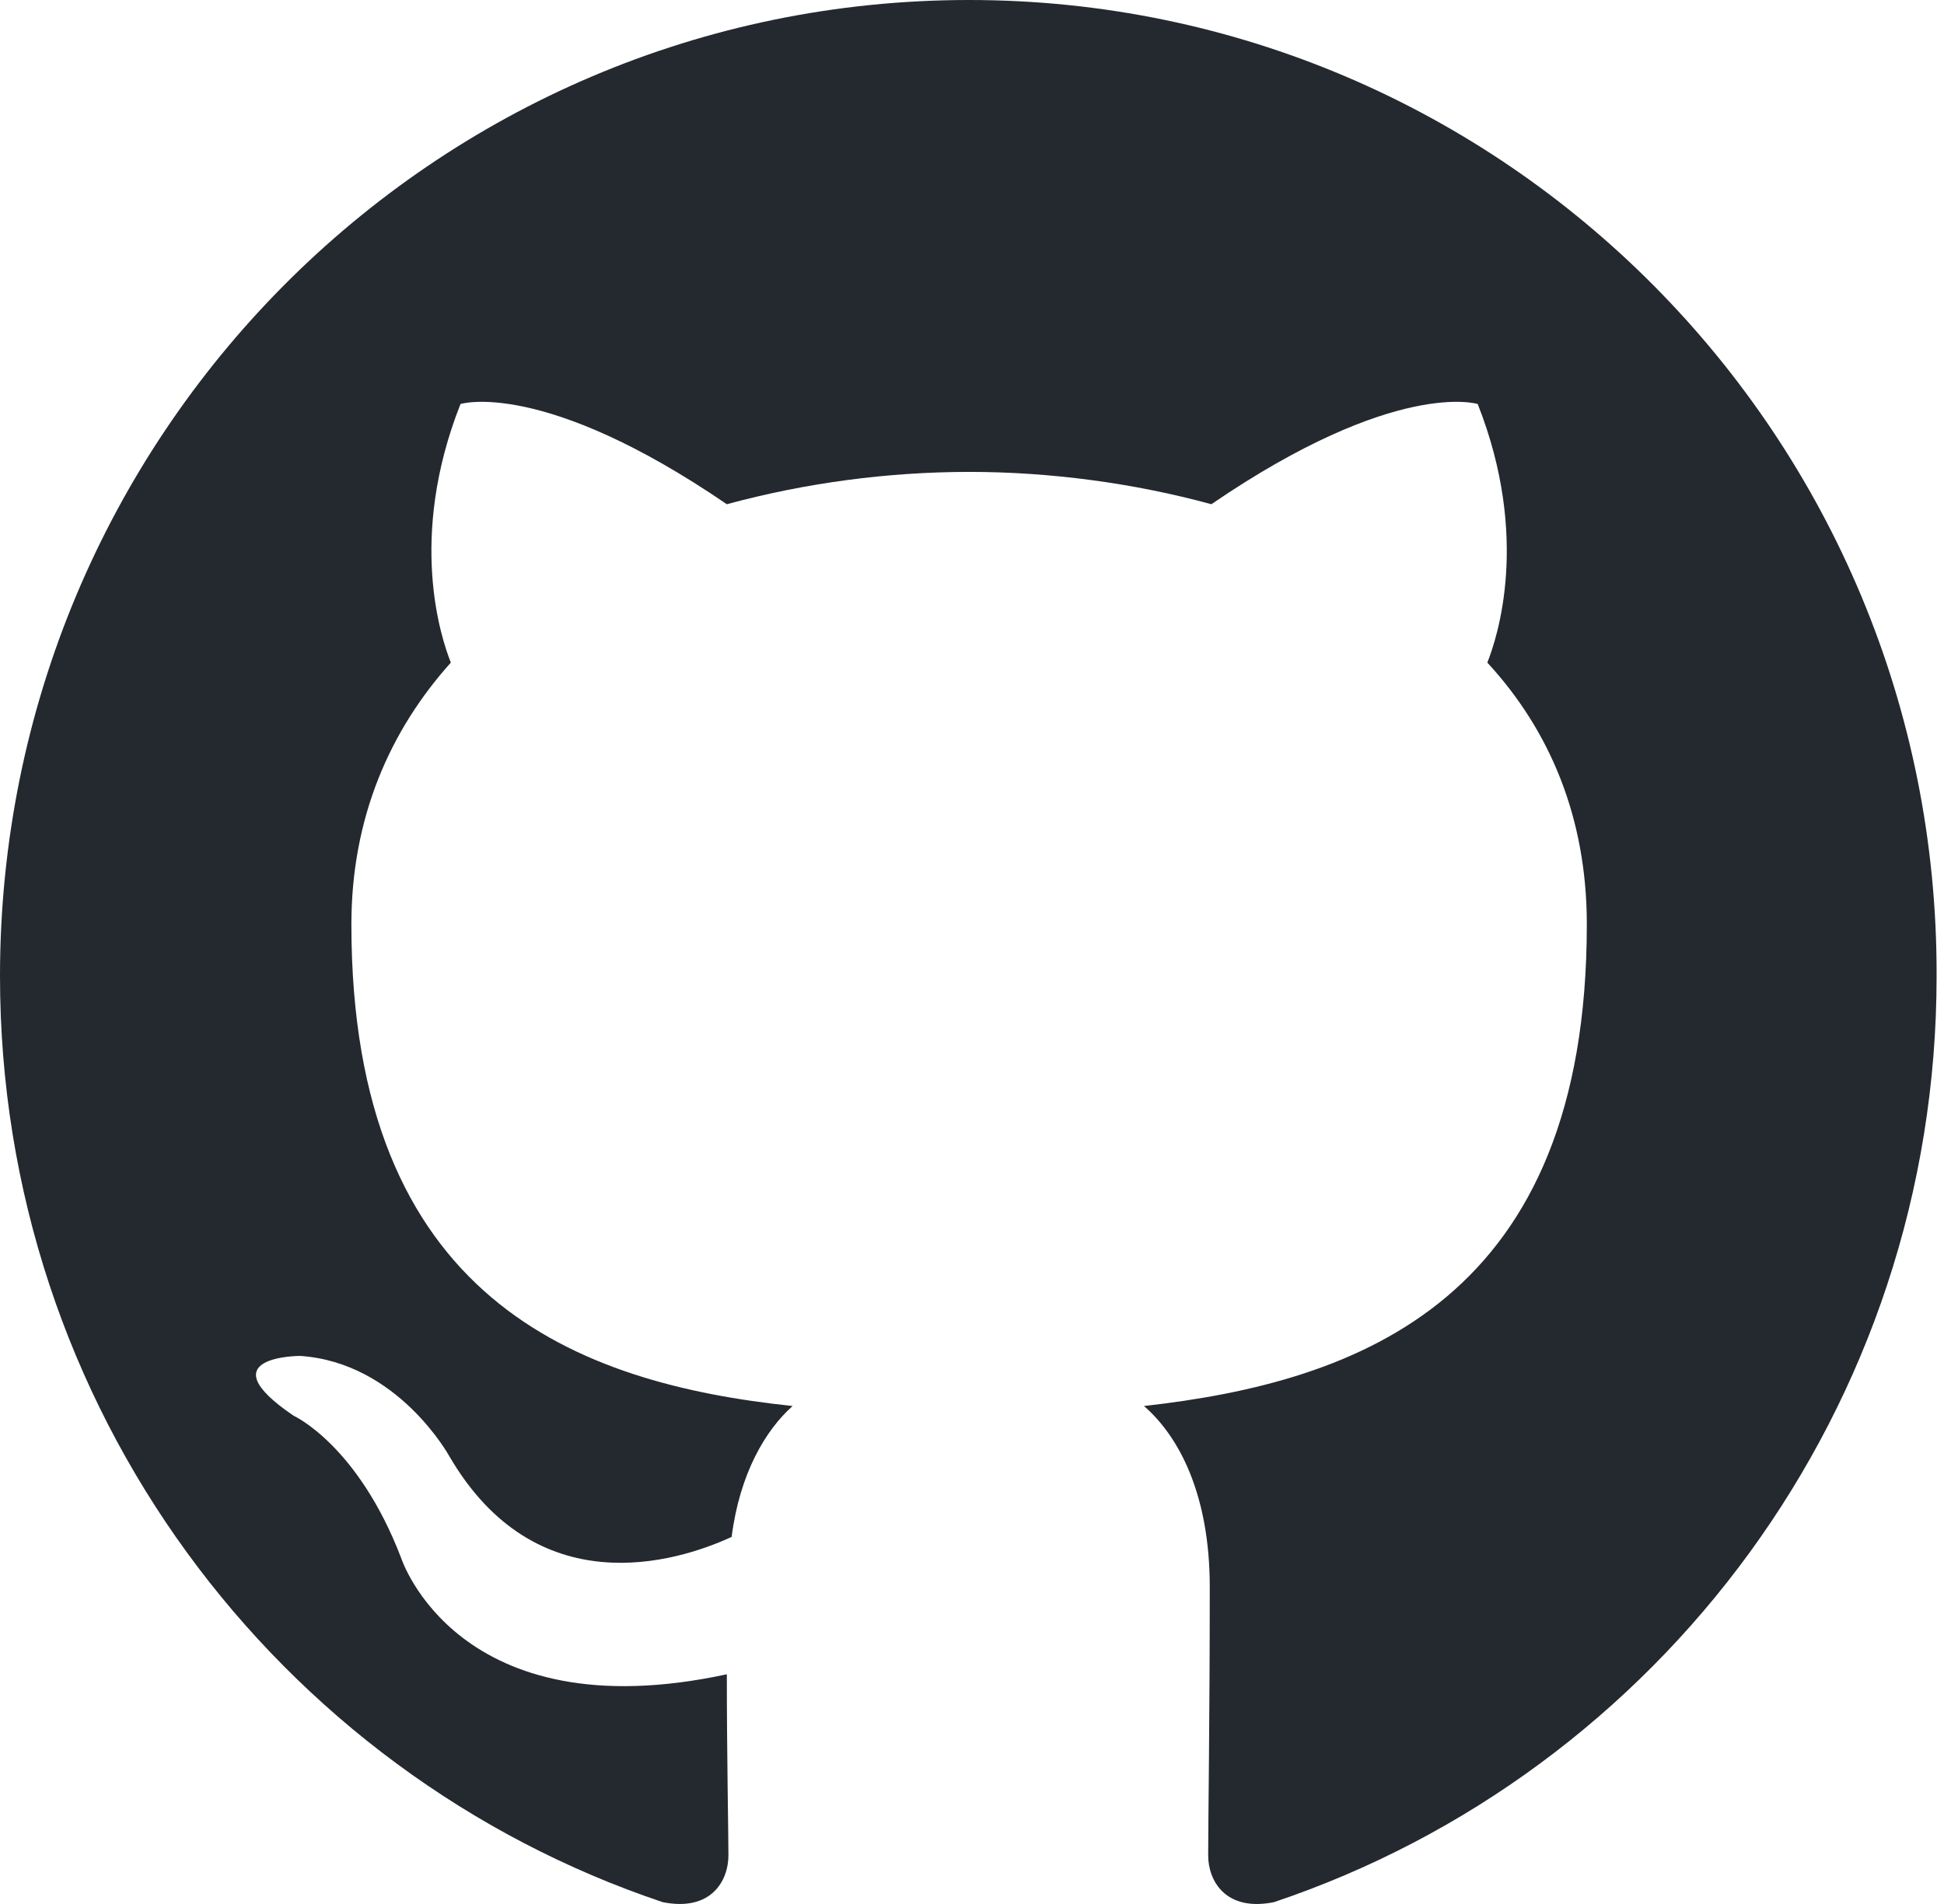
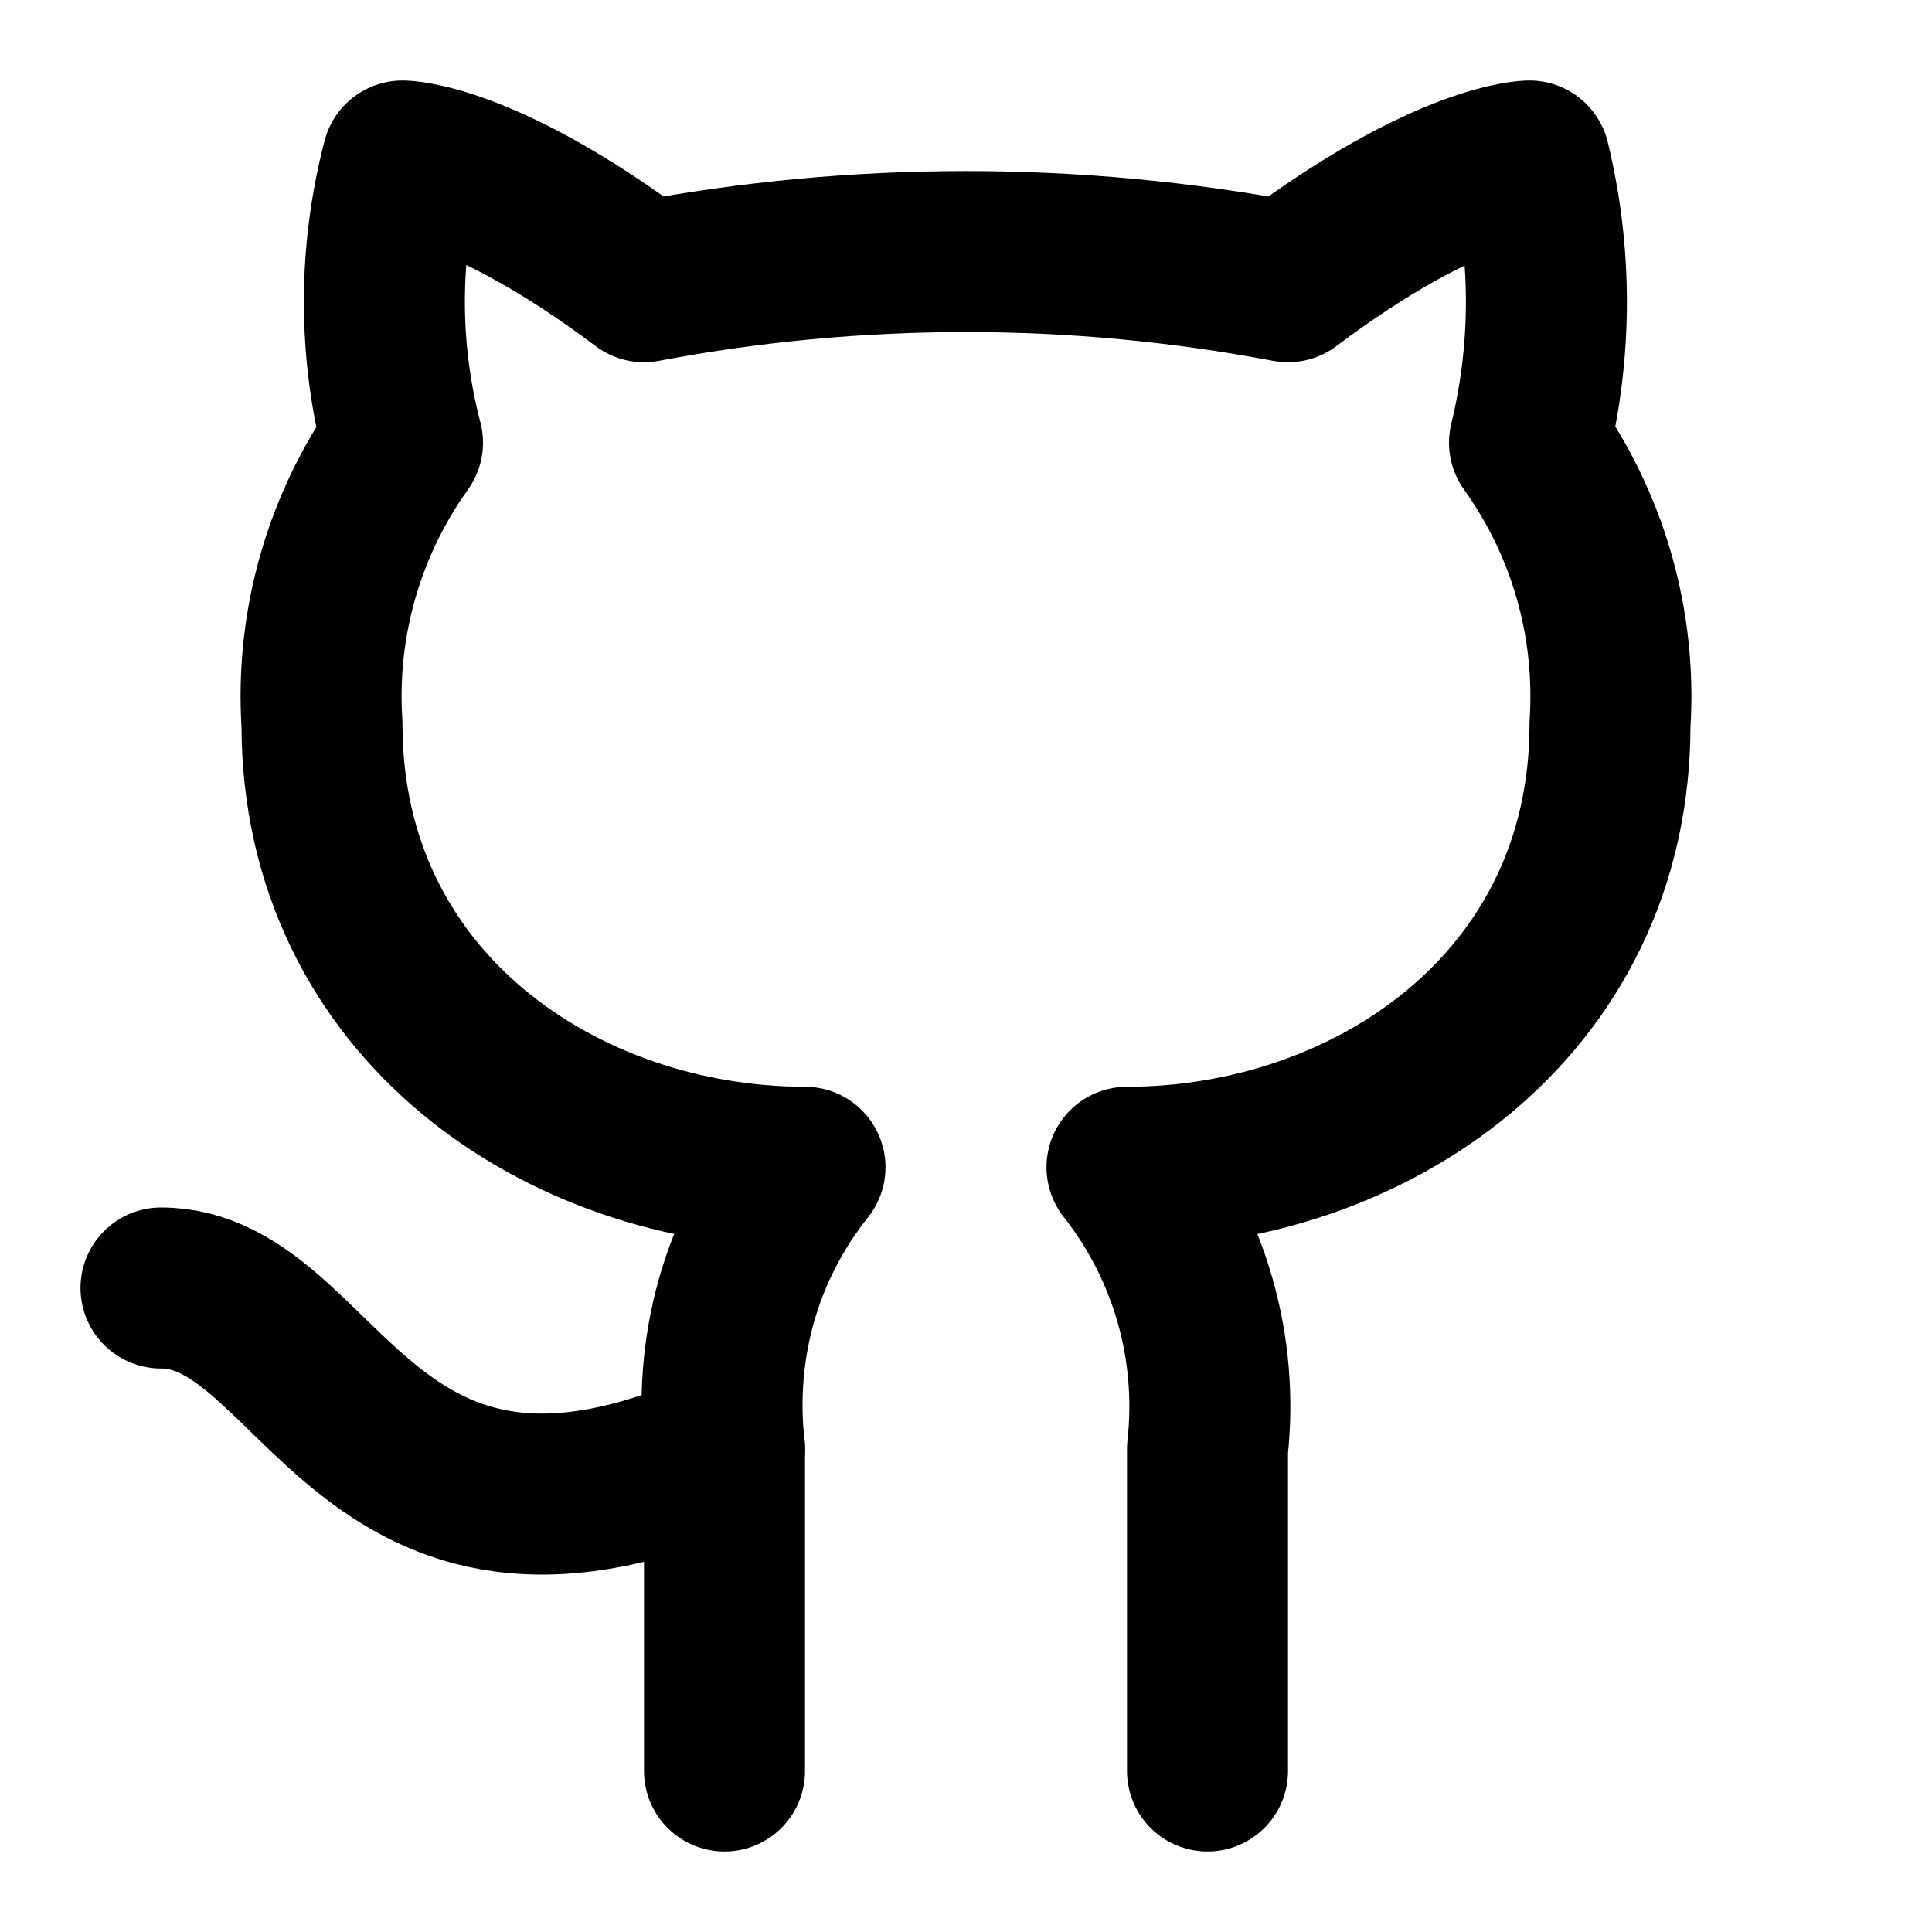
- <svg xmlns="http://www.w3.org/2000/svg" width="98" height="96">
-   <path fill-rule="evenodd" clip-rule="evenodd" d="M48.854 0C21.839 0 0 22 0 49.217c0 21.756 13.993 40.172 33.405 46.69 2.427.49 3.316-1.059 3.316-2.362 0-1.141-.08-5.052-.08-9.127-13.59 2.934-16.42-5.867-16.42-5.867-2.184-5.704-5.42-7.17-5.42-7.17-4.448-3.015.324-3.015.324-3.015 4.934.326 7.523 5.052 7.523 5.052 4.367 7.496 11.404 5.378 14.235 4.074.404-3.178 1.699-5.378 3.074-6.6-10.839-1.141-22.243-5.378-22.243-24.283 0-5.378 1.94-9.778 5.014-13.2-.485-1.222-2.184-6.275.486-13.038 0 0 4.125-1.304 13.426 5.052a46.97 46.97 0 0 1 12.214-1.63c4.125 0 8.33.571 12.213 1.63 9.302-6.356 13.427-5.052 13.427-5.052 2.67 6.763.97 11.816.485 13.038 3.155 3.422 5.015 7.822 5.015 13.2 0 18.905-11.404 23.06-22.324 24.283 1.78 1.548 3.316 4.481 3.316 9.126 0 6.6-.08 11.897-.08 13.526 0 1.304.89 2.853 3.316 2.364 19.412-6.52 33.405-24.935 33.405-46.691C97.707 22 75.788 0 48.854 0z" fill="#24292f" />
+ <svg xmlns="http://www.w3.org/2000/svg" width="24" height="24" viewBox="0 0 24 24" fill="none" stroke="currentColor" stroke-width="2" stroke-linecap="round" stroke-linejoin="round" class="lucide lucide-github h-5 w-5">
+   <path d="M15 22v-4a4.8 4.8 0 0 0-1-3.5c3 0 6-2 6-5.5.08-1.25-.27-2.48-1-3.5.28-1.15.28-2.35 0-3.5 0 0-1 0-3 1.5-2.64-.5-5.36-.5-8 0C6 2 5 2 5 2c-.3 1.15-.3 2.35 0 3.5A5.403 5.403 0 0 0 4 9c0 3.5 3 5.5 6 5.5-.39.49-.68 1.05-.85 1.65-.17.6-.22 1.23-.15 1.85v4" />
+   <path d="M9 18c-4.51 2-5-2-7-2" />
</svg>
